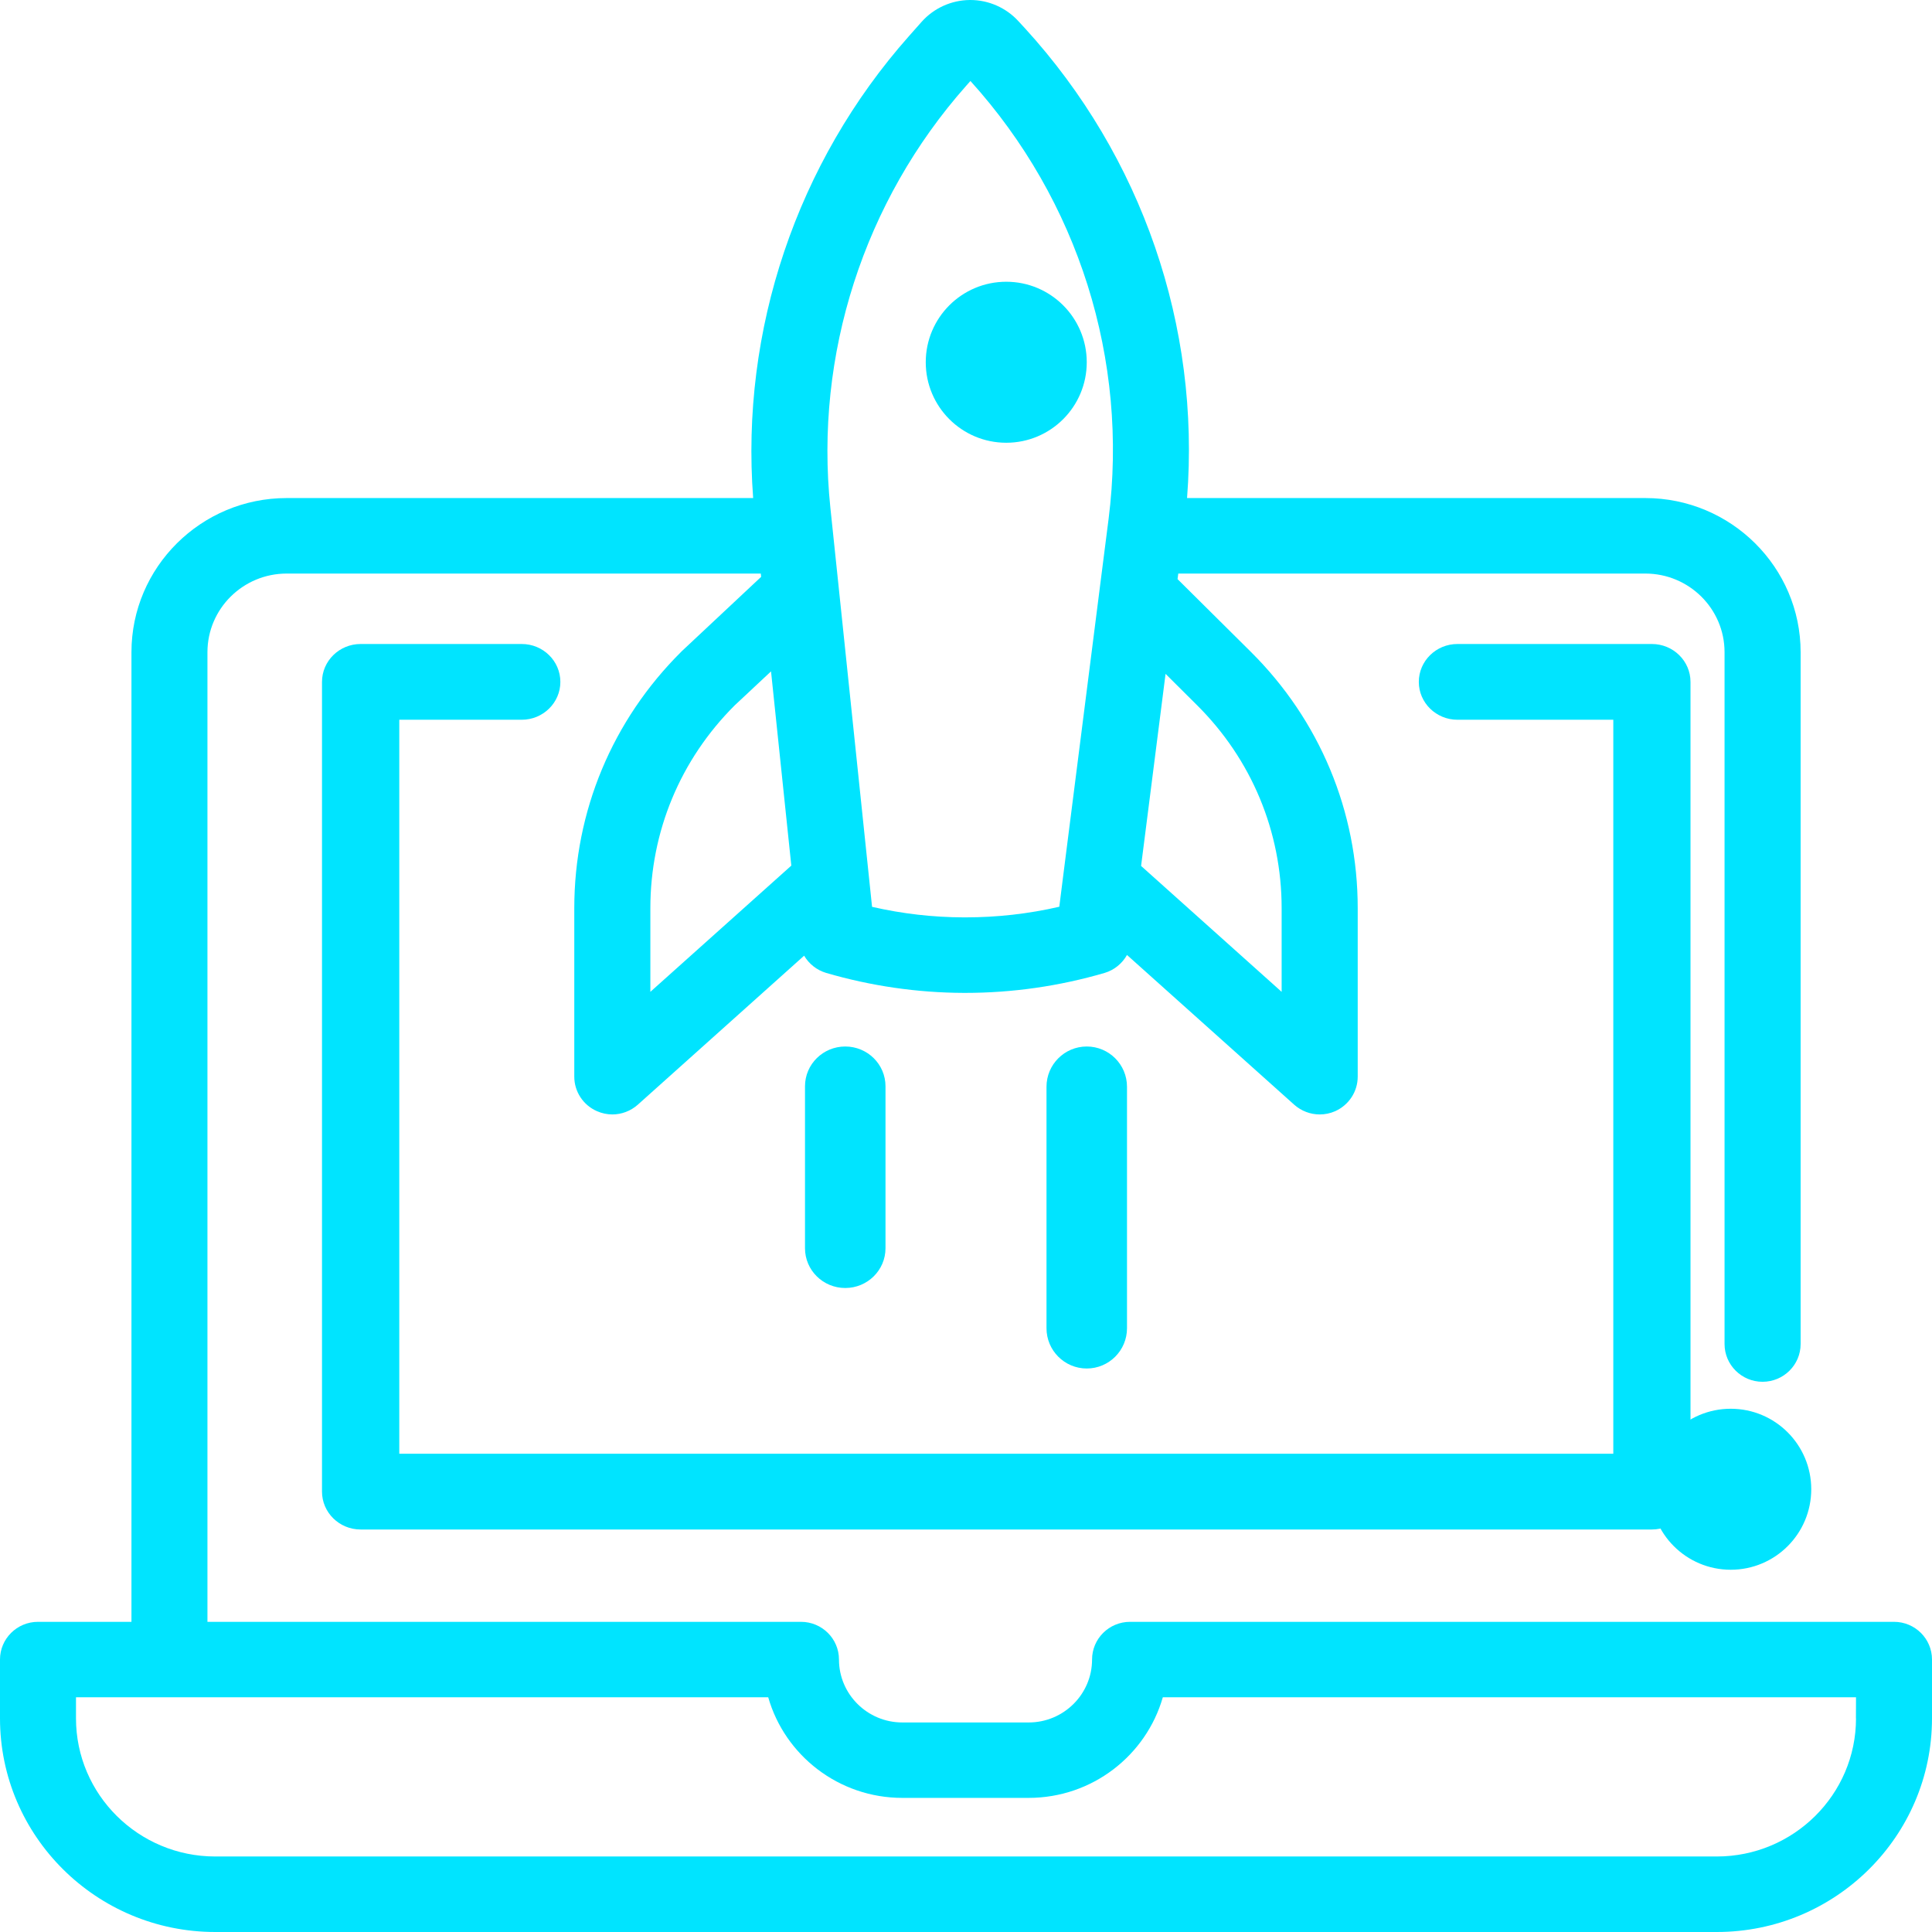
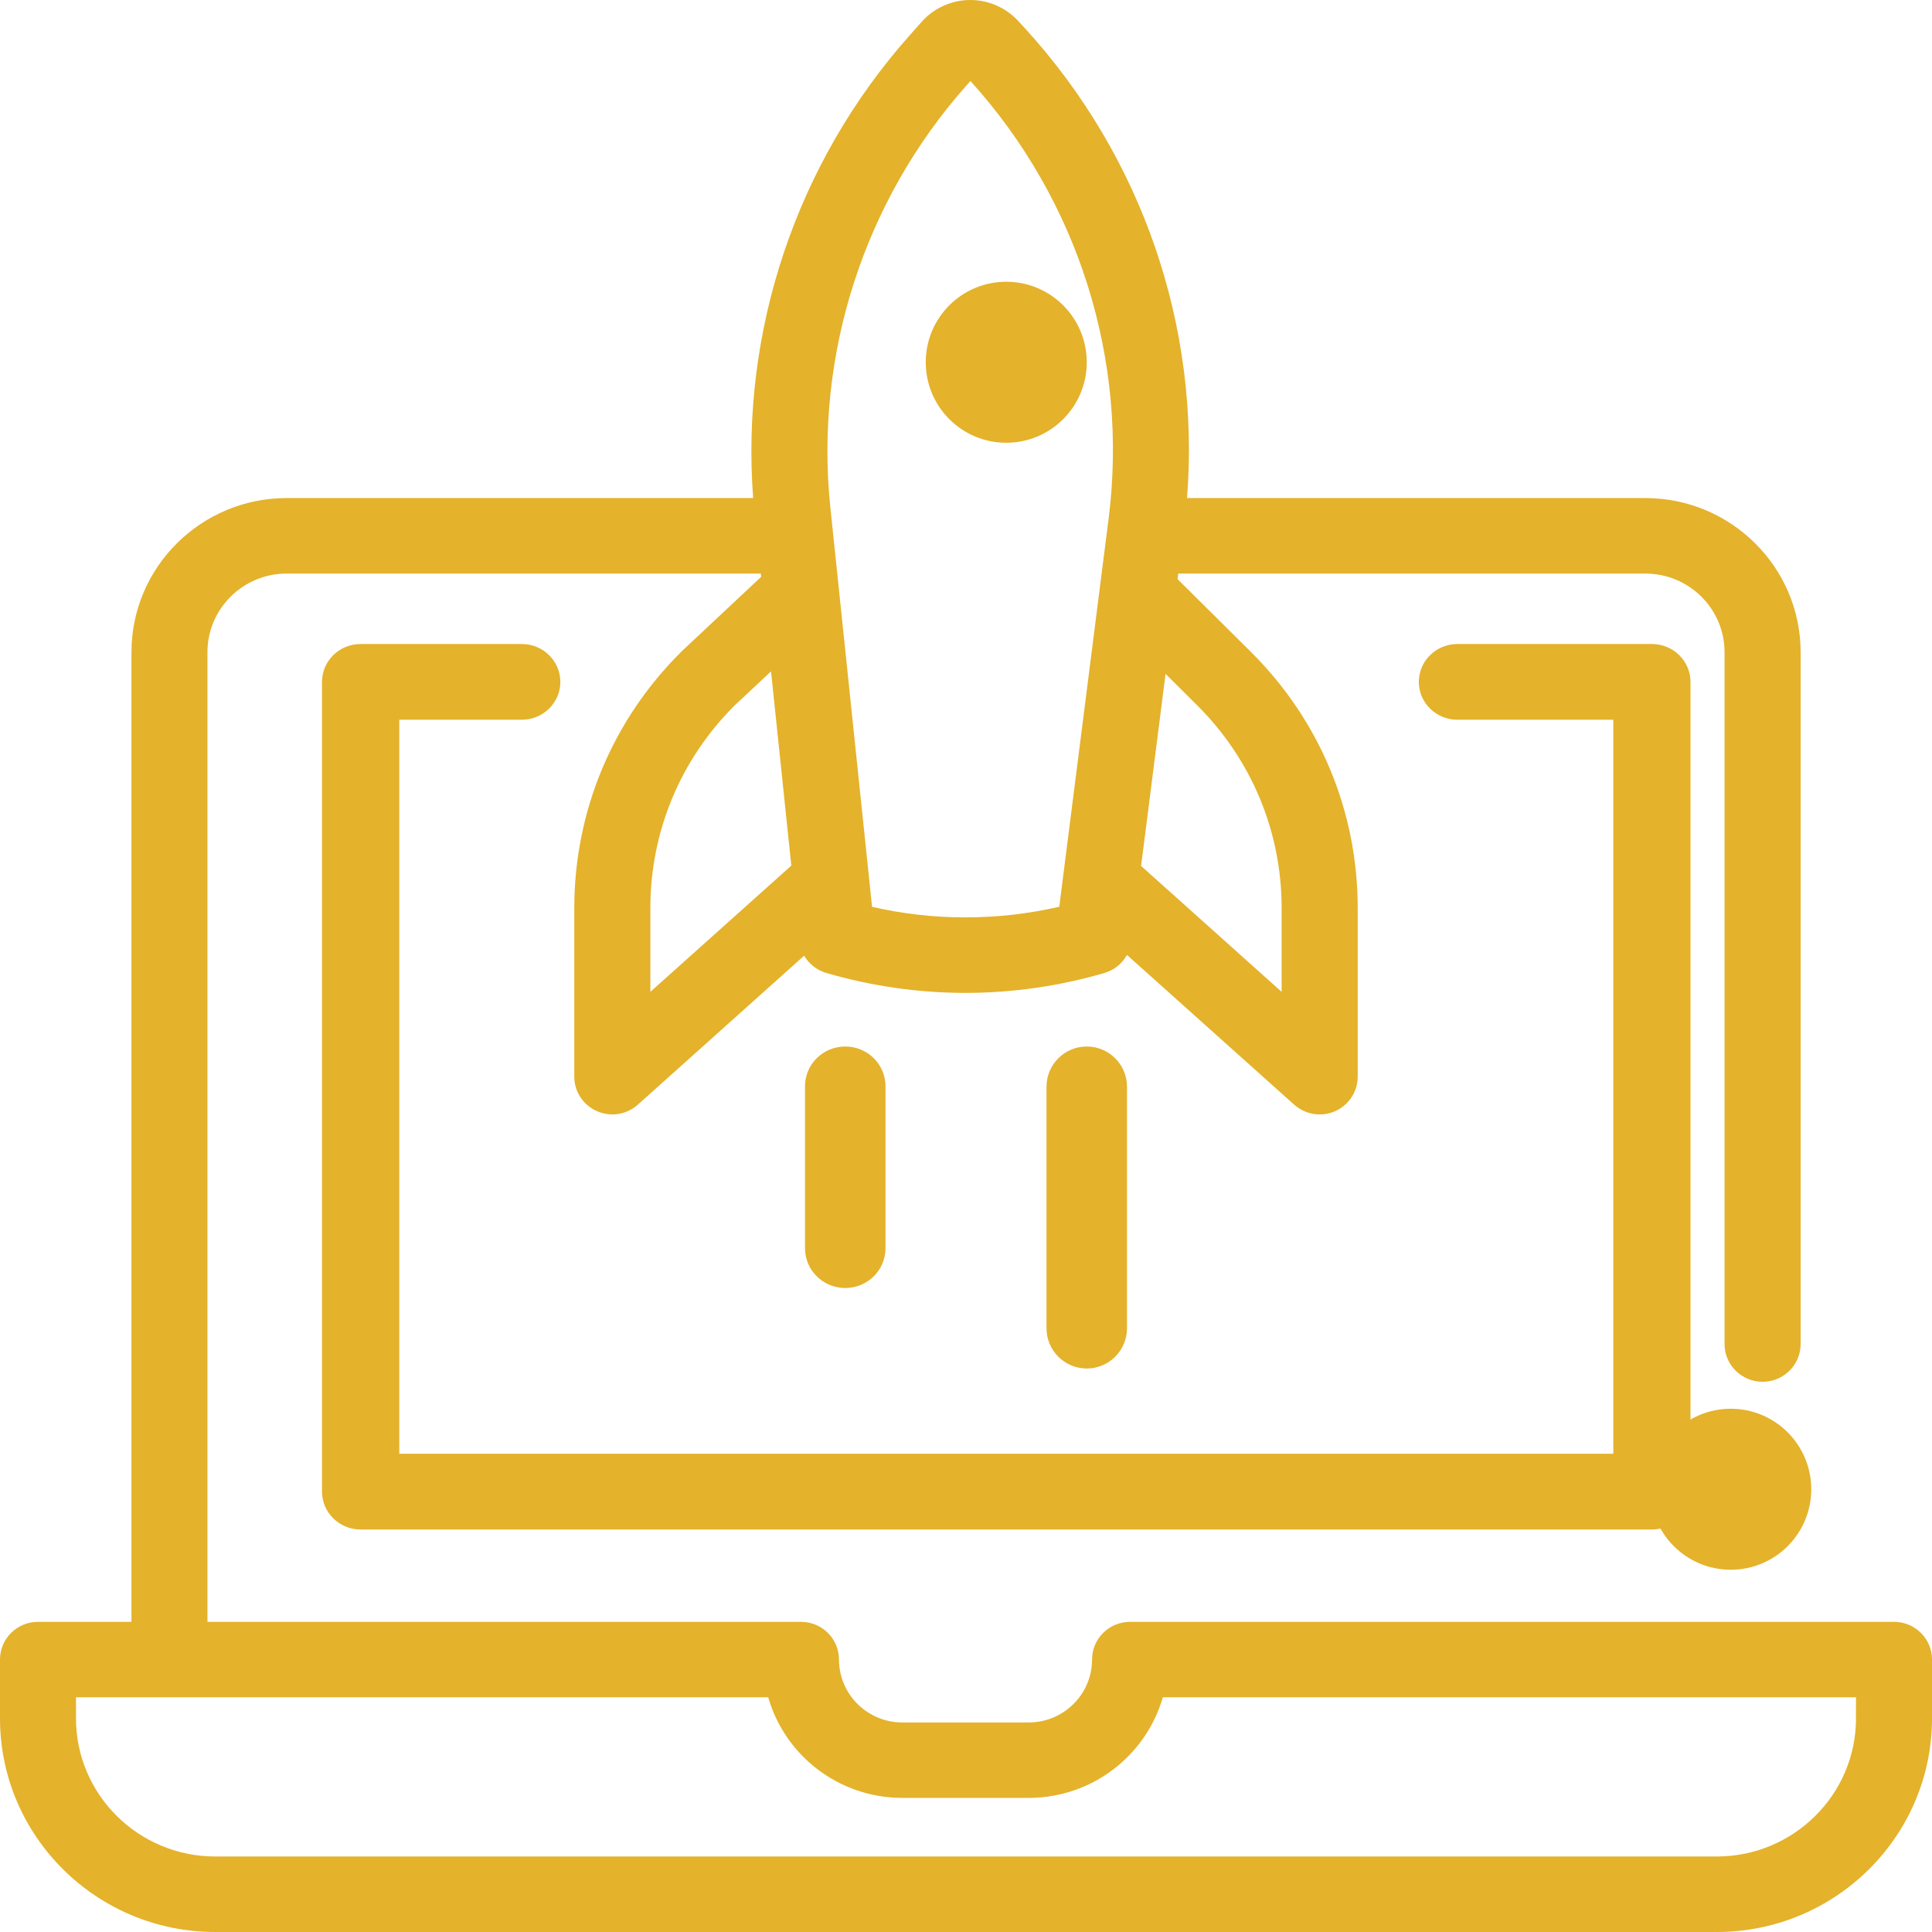
<svg xmlns="http://www.w3.org/2000/svg" width="24px" height="24px" viewBox="0 0 24 24" version="1.1">
  <defs />
  <g id="Page-1" stroke="none" stroke-width="1" fill="none" fill-rule="evenodd">
-     <g id="Group-10" transform="translate(-773, -432)" fill="#00E4FF" fill-rule="nonzero">
+     <g id="Group-10" transform="translate(-773, -432)" fill="#e4b22b" fill-rule="nonzero">
      <g id="Group-7" transform="translate(773, 207)">
        <g id="laptop" transform="translate(0, 225)">
          <path d="M23.528,20.147 L14.038,20.147 C13.777,20.147 13.566,20.357 13.566,20.615 C13.566,21.046 13.213,21.397 12.779,21.397 L11.209,21.397 C10.775,21.397 10.422,21.046 10.422,20.615 C10.422,20.357 10.211,20.147 9.95,20.147 L2.577,20.147 L2.577,8.102 C2.577,7.563 3.018,7.125 3.561,7.125 L9.451,7.125 L9.455,7.166 L8.474,8.085 C8.471,8.088 8.467,8.091 8.464,8.095 C7.607,8.946 7.134,10.078 7.134,11.282 L7.134,13.375 C7.134,13.56 7.244,13.728 7.415,13.803 C7.476,13.83 7.542,13.844 7.606,13.844 C7.721,13.844 7.834,13.802 7.923,13.723 L9.989,11.872 C10.049,11.973 10.145,12.051 10.263,12.086 C10.818,12.248 11.393,12.332 11.971,12.334 C11.978,12.334 11.985,12.334 11.992,12.334 C12.578,12.334 13.16,12.25 13.722,12.086 C13.843,12.05 13.941,11.968 14,11.863 L16.077,13.723 C16.166,13.802 16.279,13.844 16.394,13.844 C16.459,13.844 16.524,13.831 16.585,13.804 C16.756,13.728 16.866,13.56 16.866,13.375 L16.866,11.282 C16.866,10.078 16.394,8.946 15.536,8.095 L14.628,7.194 L14.637,7.125 L20.439,7.125 C20.982,7.125 21.423,7.563 21.423,8.102 L21.423,16.696 C21.423,16.955 21.635,17.165 21.895,17.165 C22.156,17.165 22.368,16.955 22.368,16.696 L22.368,8.102 C22.368,7.046 21.502,6.187 20.439,6.187 L14.746,6.187 C14.912,4.055 14.189,1.947 12.734,0.353 L12.651,0.263 C12.498,0.096 12.281,0 12.054,0 C12.052,0 12.05,0 12.048,0 C11.818,0.002 11.6,0.101 11.448,0.272 L11.292,0.448 C9.897,2.021 9.198,4.102 9.356,6.187 L3.561,6.187 C2.498,6.187 1.633,7.046 1.633,8.102 L1.633,20.147 L0.472,20.147 C0.211,20.147 0,20.357 0,20.615 L0,21.346 C-3.14596179e-17,22.81 1.199,24 2.674,24 L21.326,24 C22.801,24 24,22.81 24,21.346 L24,20.615 C24,20.357 23.789,20.147 23.528,20.147 Z M14.253,10.146 L14.479,8.371 L14.868,8.758 C15.547,9.432 15.921,10.329 15.921,11.282 L15.921,12.321 L14.175,10.757 L14.253,10.146 Z M12.001,1.067 L12.055,1.006 C13.397,2.489 14.022,4.471 13.771,6.449 L13.662,7.303 C13.662,7.304 13.662,7.304 13.662,7.304 L13.207,10.883 C13.207,10.883 13.207,10.883 13.207,10.883 L13.159,11.264 C12.777,11.352 12.386,11.396 11.992,11.396 C11.986,11.396 11.981,11.396 11.975,11.396 C11.59,11.395 11.207,11.351 10.833,11.265 L10.461,7.701 L10.419,7.3 C10.419,7.3 10.419,7.3 10.419,7.299 L10.315,6.306 C10.117,4.408 10.732,2.499 12.001,1.067 Z M9.83,10.753 L8.079,12.321 L8.079,11.282 C8.079,10.331 8.451,9.436 9.127,8.762 L9.578,8.34 L9.83,10.753 Z M21.326,23.062 L2.674,23.062 C1.72,23.062 0.944,22.293 0.944,21.346 L0.944,21.084 L9.543,21.084 C9.749,21.805 10.418,22.334 11.209,22.334 L12.778,22.334 C13.57,22.334 14.238,21.805 14.445,21.084 L23.056,21.084 L23.055,21.346 L23.056,21.346 C23.056,22.293 22.28,23.062 21.326,23.062 Z" id="Shape" />
          <path d="M20.52,8 L18.105,8 C17.84,8 17.625,8.211 17.625,8.471 C17.625,8.73 17.84,8.941 18.105,8.941 L20.041,8.941 L20.041,18.059 L4.96,18.059 L4.96,8.941 L6.481,8.941 C6.746,8.941 6.961,8.73 6.961,8.471 C6.961,8.211 6.746,8 6.481,8 L4.48,8 C4.215,8 4,8.211 4,8.471 L4,18.529 C4,18.789 4.215,19 4.48,19 L20.52,19 C20.785,19 21,18.789 21,18.529 L21,8.471 C21,8.211 20.785,8 20.52,8 Z" id="Shape" />
          <circle id="Oval" cx="12.5" cy="4.5" r="1" />
          <circle id="Oval" cx="21.5" cy="18.5" r="1" />
          <path d="M10.5,13 C10.224,13 10,13.221 10,13.494 L10,15.506 C10,15.779 10.224,16 10.5,16 C10.776,16 11,15.779 11,15.506 L11,13.494 C11,13.221 10.776,13 10.5,13 Z" id="Shape" />
          <path d="M13.5,13 C13.224,13 13,13.224 13,13.5 L13,16.5 C13,16.776 13.224,17 13.5,17 C13.776,17 14,16.776 14,16.5 L14,13.5 C14,13.224 13.776,13 13.5,13 Z" id="Shape" />
        </g>
      </g>
    </g>
  </g>
</svg>
